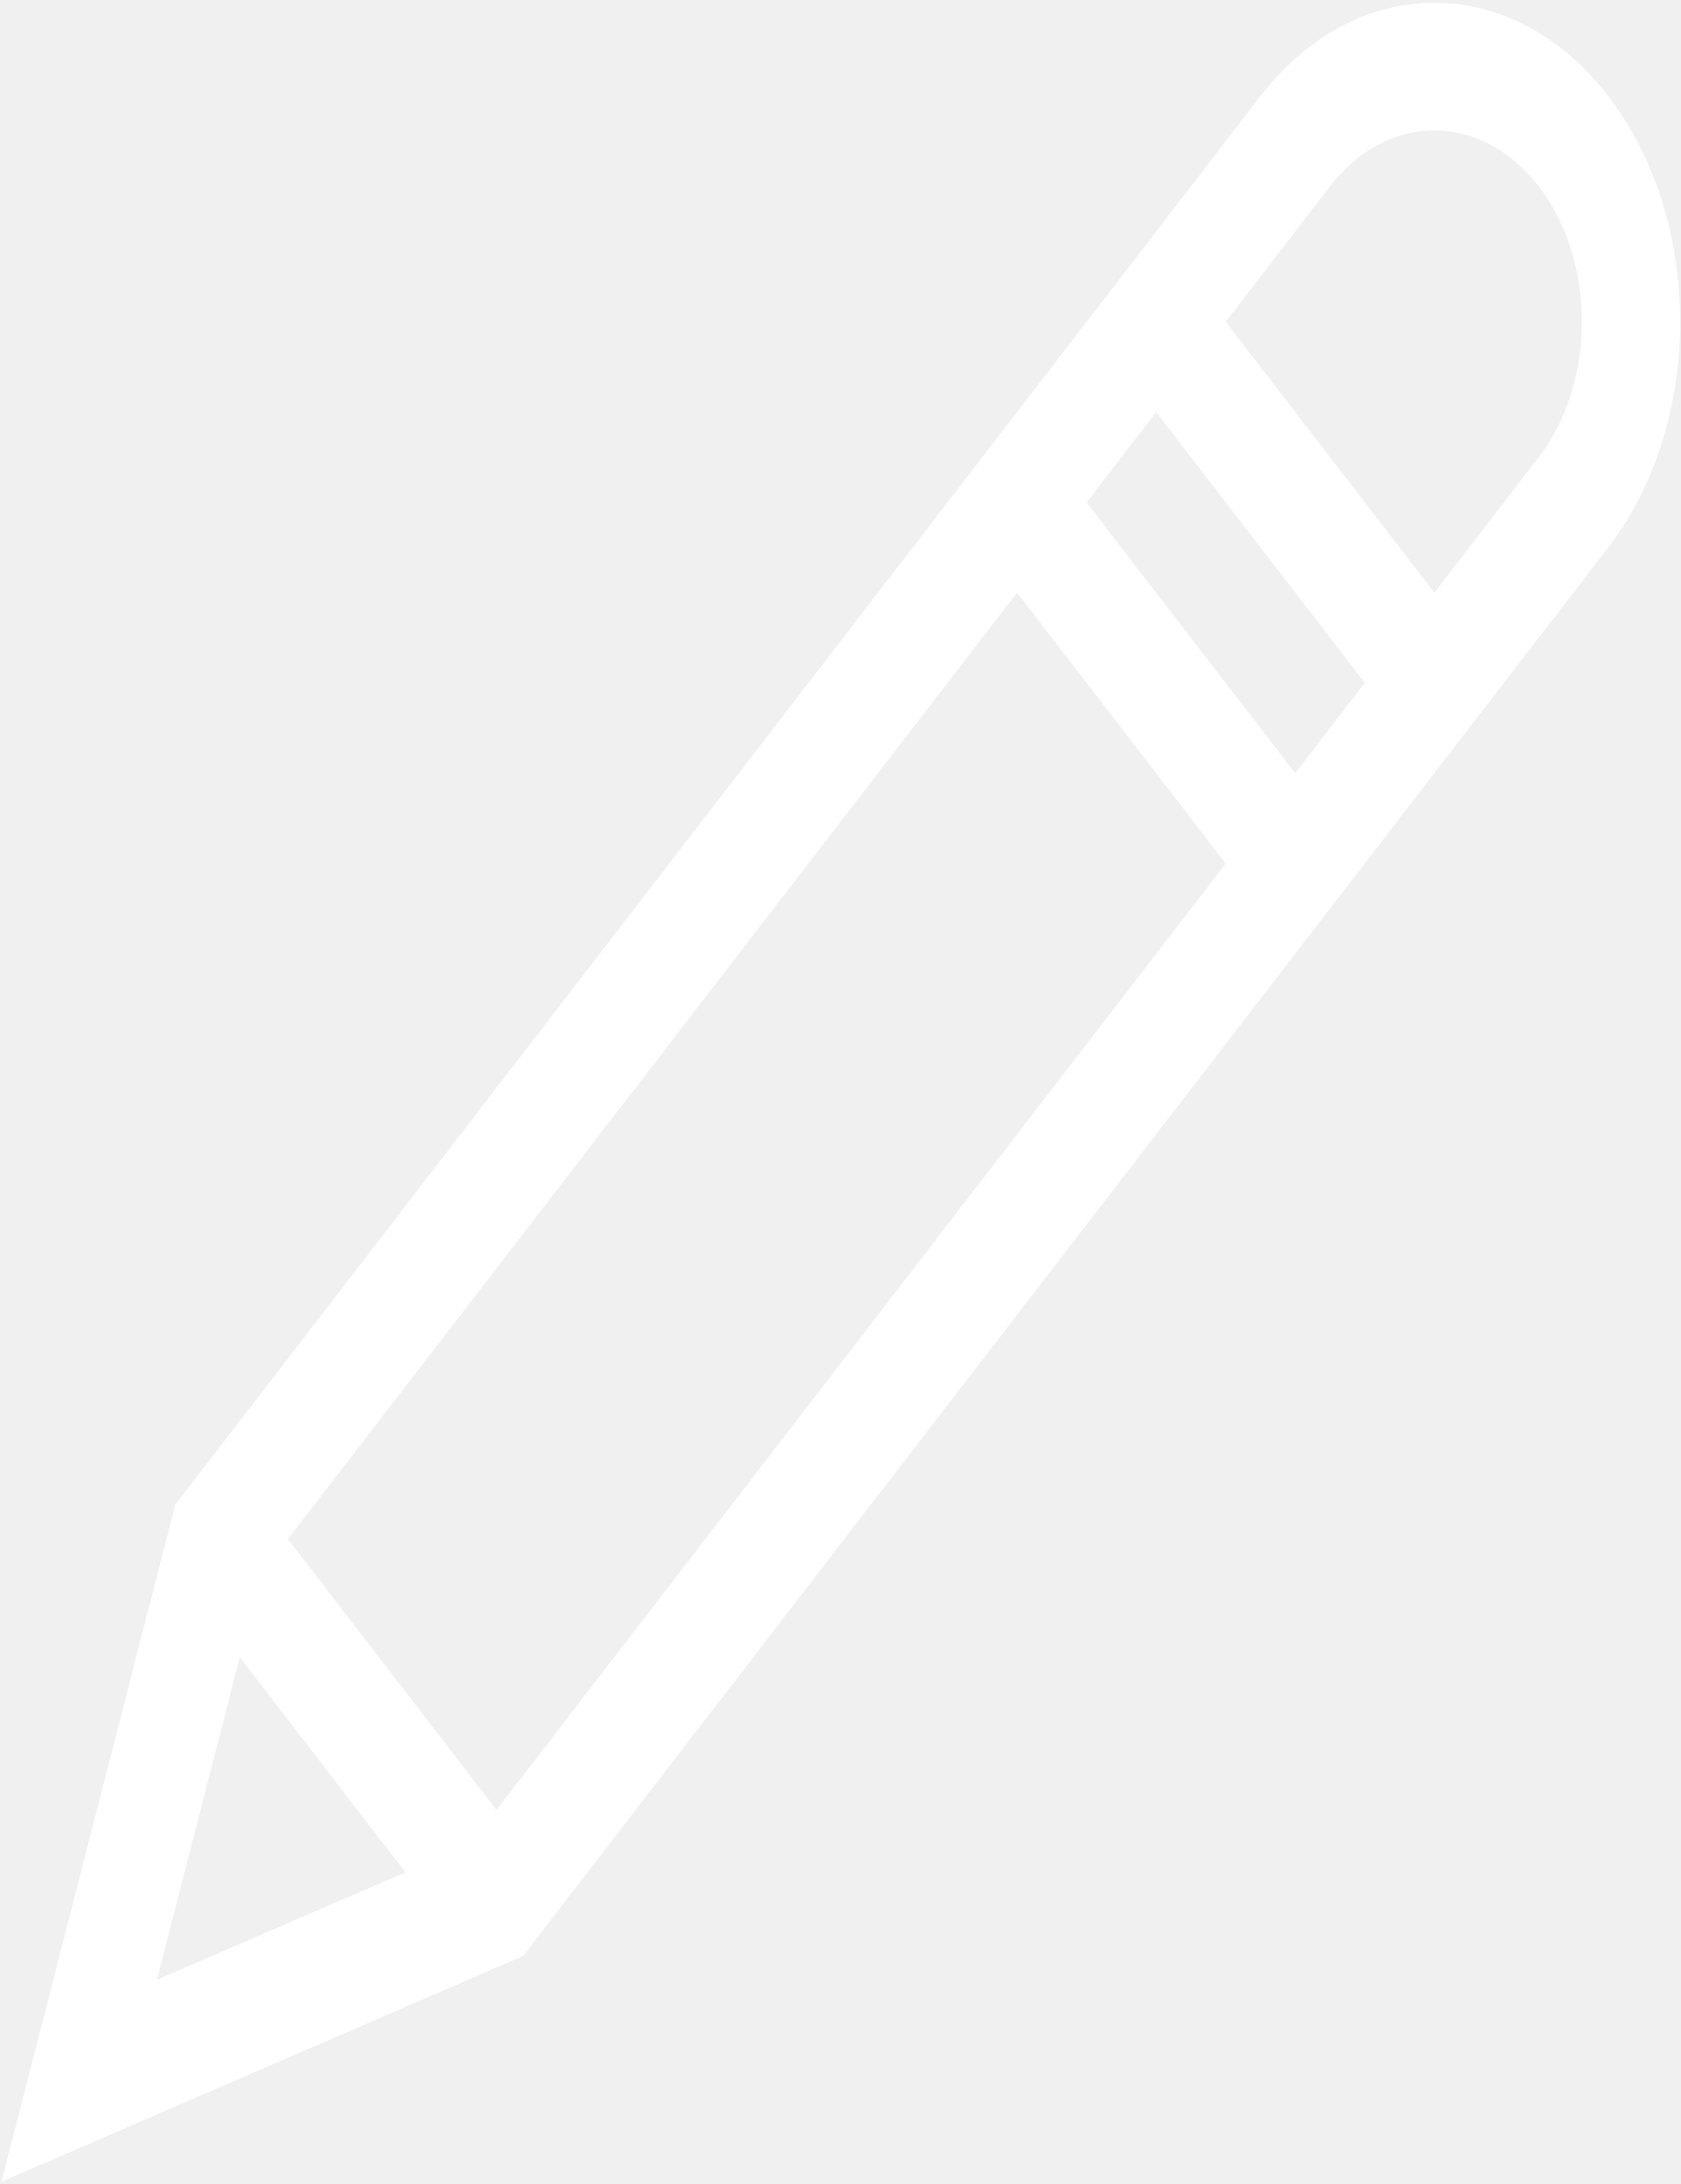
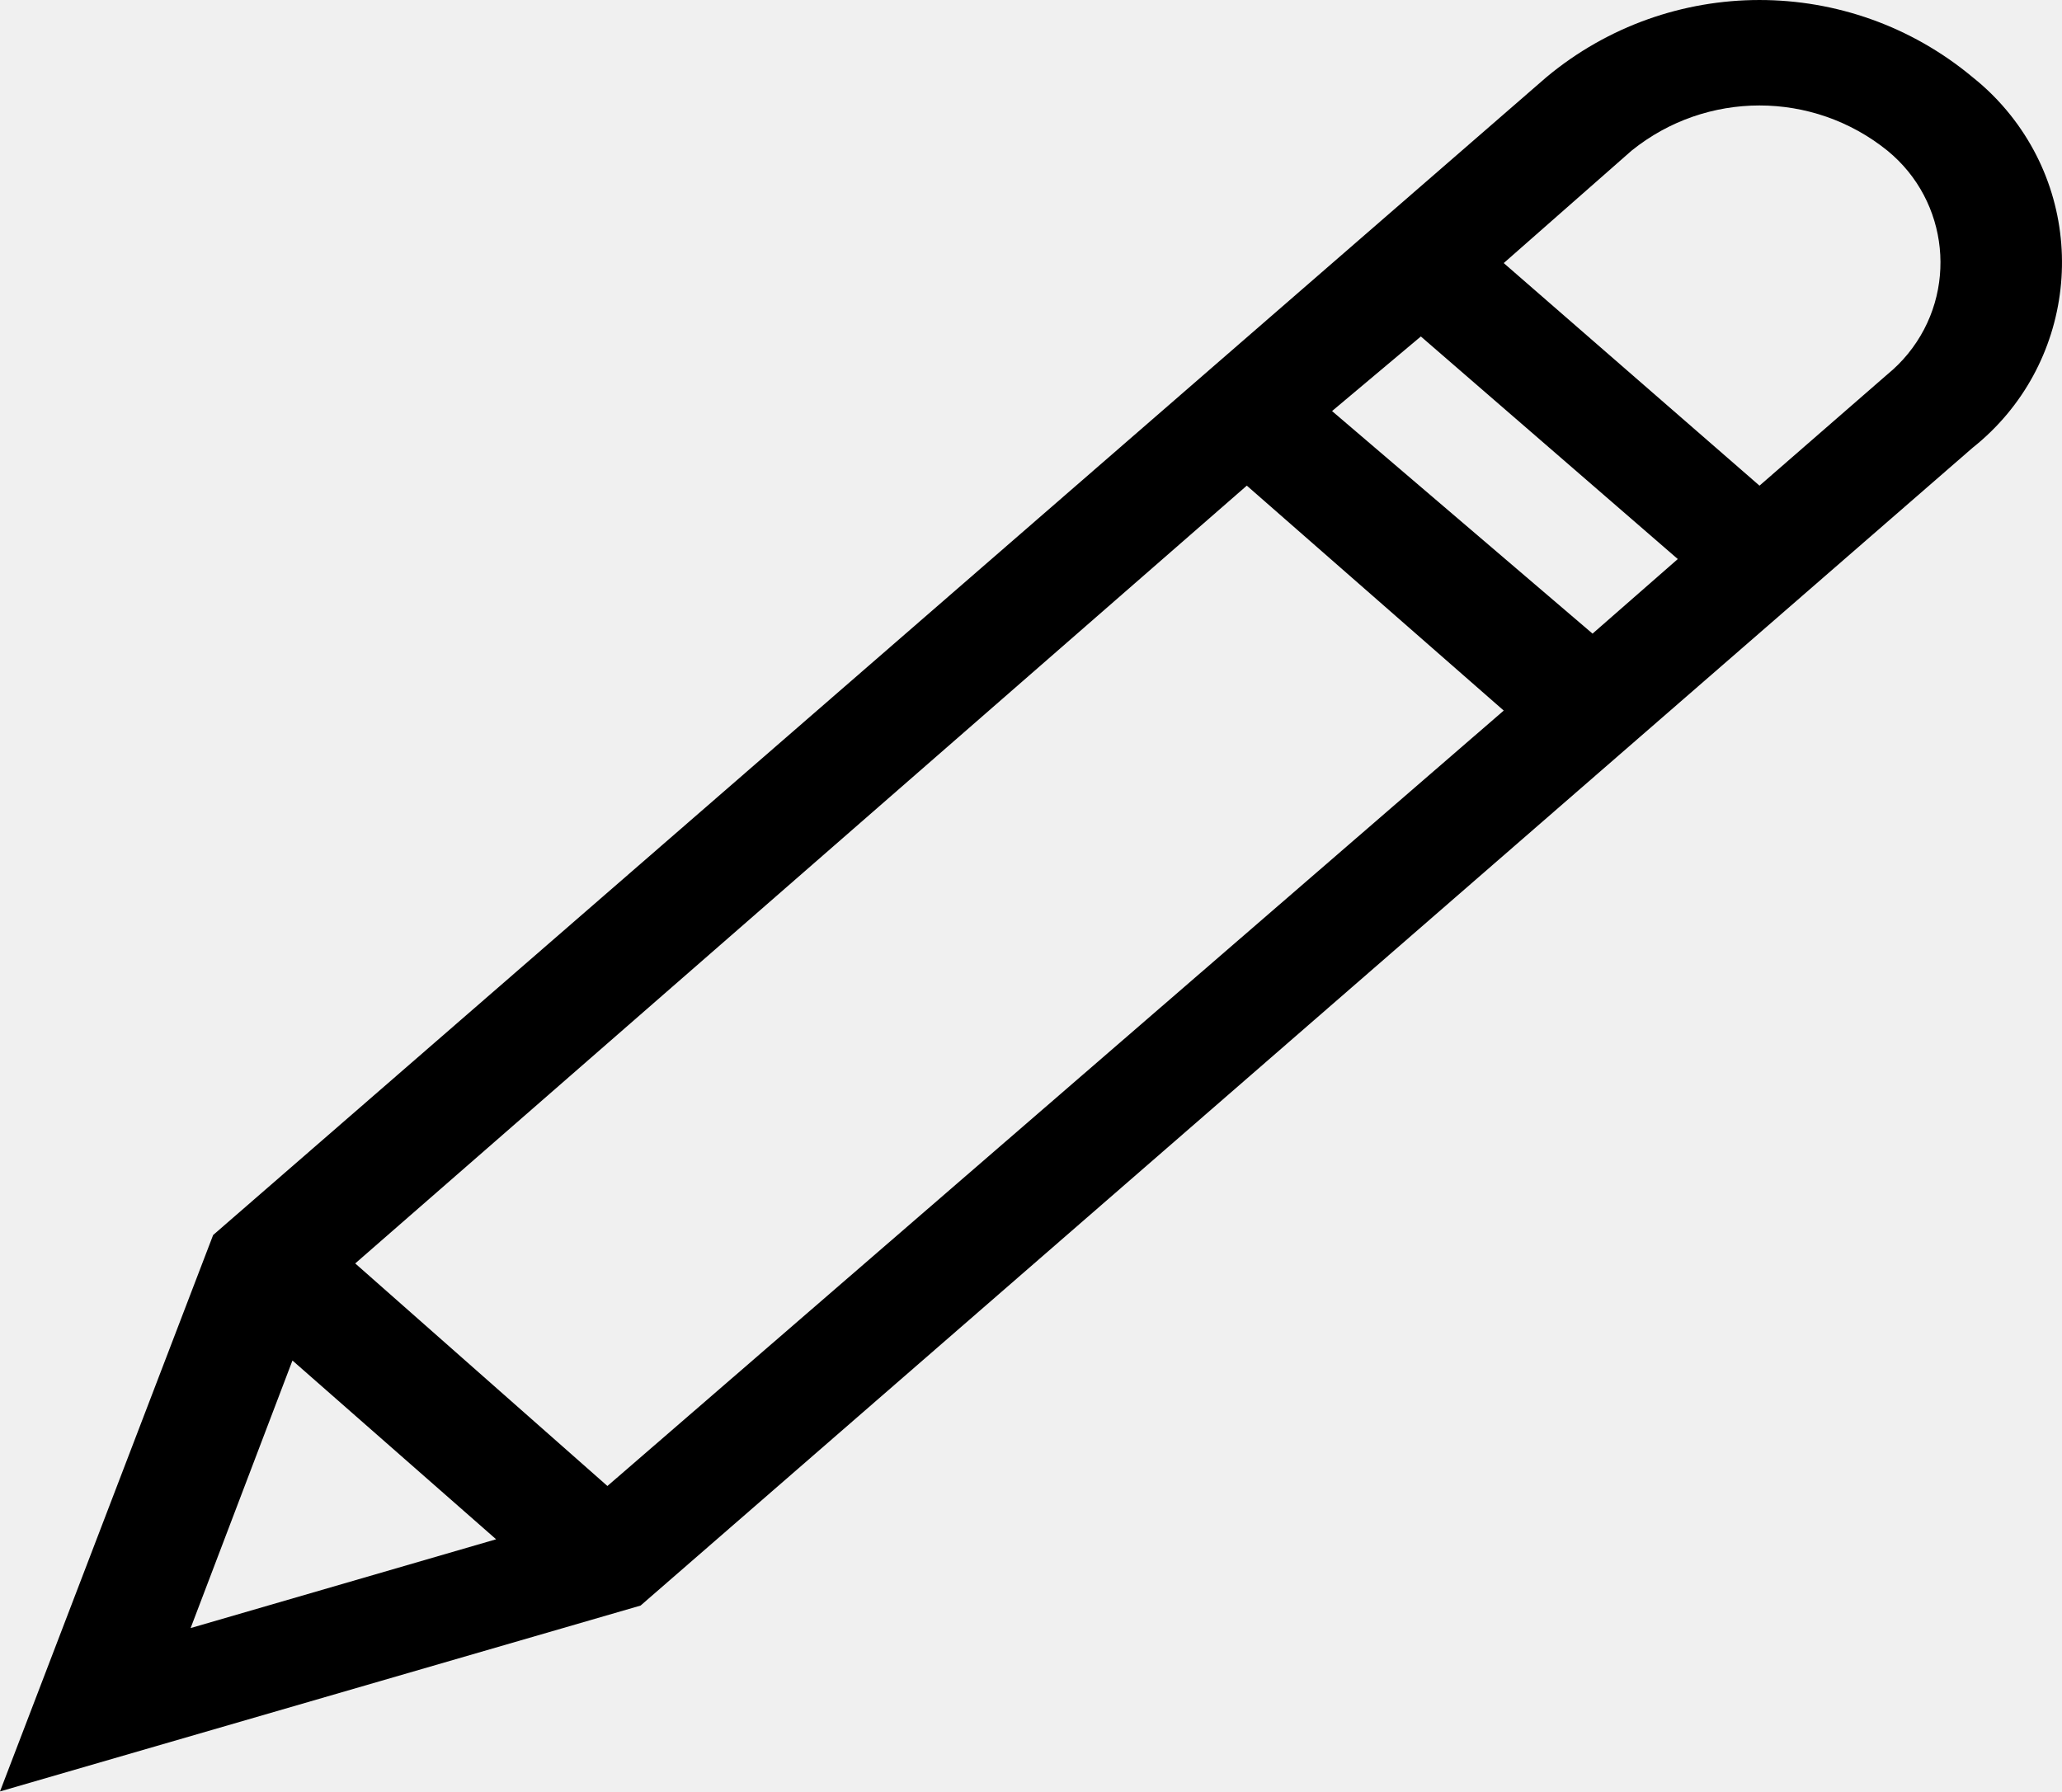
- <svg xmlns="http://www.w3.org/2000/svg" version="1.1" id="Capa_1" x="0px" y="0px" width="830.747px" height="1080px" viewBox="0 0 830.747 1080" enable-background="new 0 0 830.747 1080" xml:space="preserve">
-   <g>
-     <path fill="#FFFFFF" d="M795.178,270.722c47.425-61.531,47.425-161.651,0-223.182c-47.382-61.556-124.556-61.556-171.938,0   L86.666,744.048L0.735,1078.873l257.91-111.644L795.178,270.722z M606.053,427.007L245.514,895.046l-103.158-133.95l360.5-468.042   L606.053,427.007z M537.229,248.441l34.452-44.642l103.157,133.896l-34.414,44.67L537.229,248.441z M657.611,92.156   c28.455-36.911,74.742-36.911,103.195,0c28.455,36.933,28.455,97.017,0,133.95l-51.597,66.948L606.053,159.158L657.611,92.156z    M118.564,819.494l81.917,106.382l-122.894,53.14L118.564,819.494z" />
+ <svg xmlns="http://www.w3.org/2000/svg" version="1.1" baseProfile="tiny" id="Capa_1" x="0px" y="0px" viewBox="0 0 1242.12 1079.31" xml:space="preserve">
+   <g id="Layer_2">
+     <g id="Layer_2-2">
+       <path d="M1188.28,269.77c61.65-49.05,71.86-138.8,22.8-200.45c-6.71-8.44-14.36-16.09-22.8-22.8    c-74.35-62.02-182.42-62.02-256.77,0L128.39,744.08L0,1079.31l385.87-111.98L1188.28,269.77z M905.83,428.11L365.9,895.29    L213.98,761.2l537.08-468.61L905.83,428.11z M802.41,247.66l53.49-44.94l154.78,134.09l-51.35,44.94L802.41,247.66z M982.87,90.74    c44.95-36.27,109.11-36.27,154.06,0c37.23,30.4,42.76,85.21,12.37,122.44c-3.7,4.53-7.84,8.67-12.37,12.37l-77.03,67.05    L905.83,158.5L982.87,90.74z M176.17,819.69l122.68,107.7l-184.02,53.49L176.17,819.69z" />
+     </g>
  </g>
</svg>
